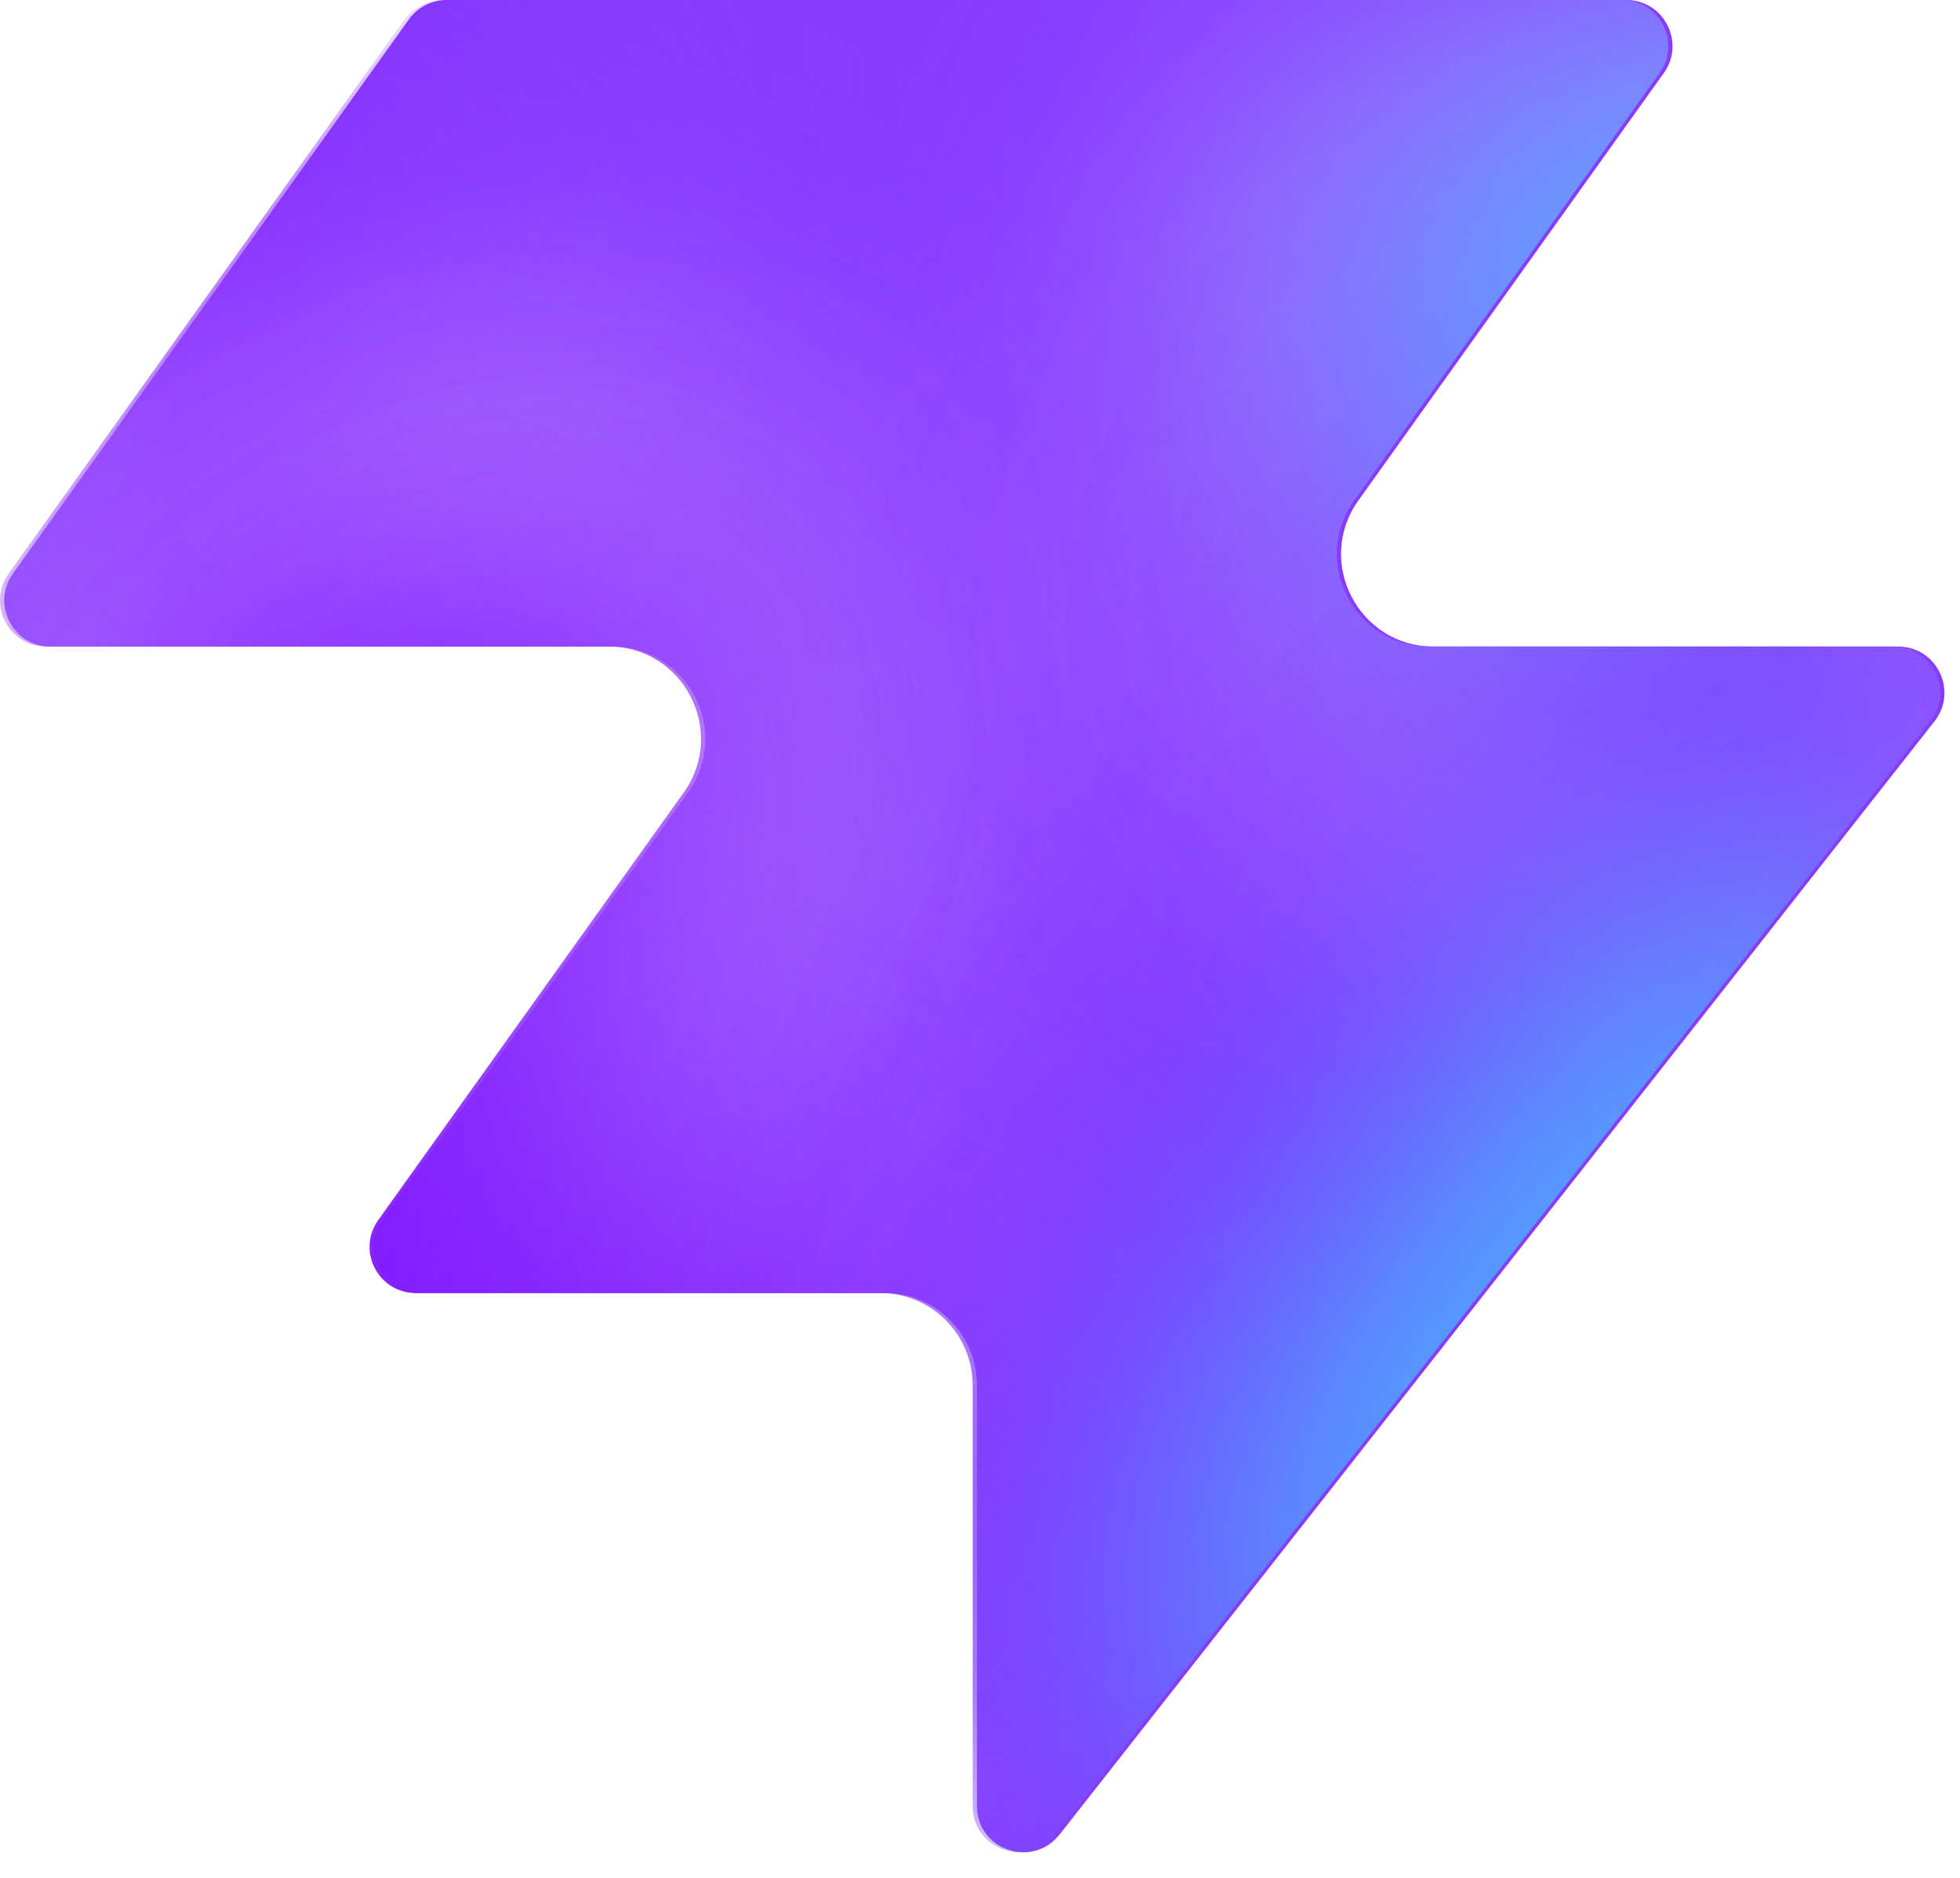
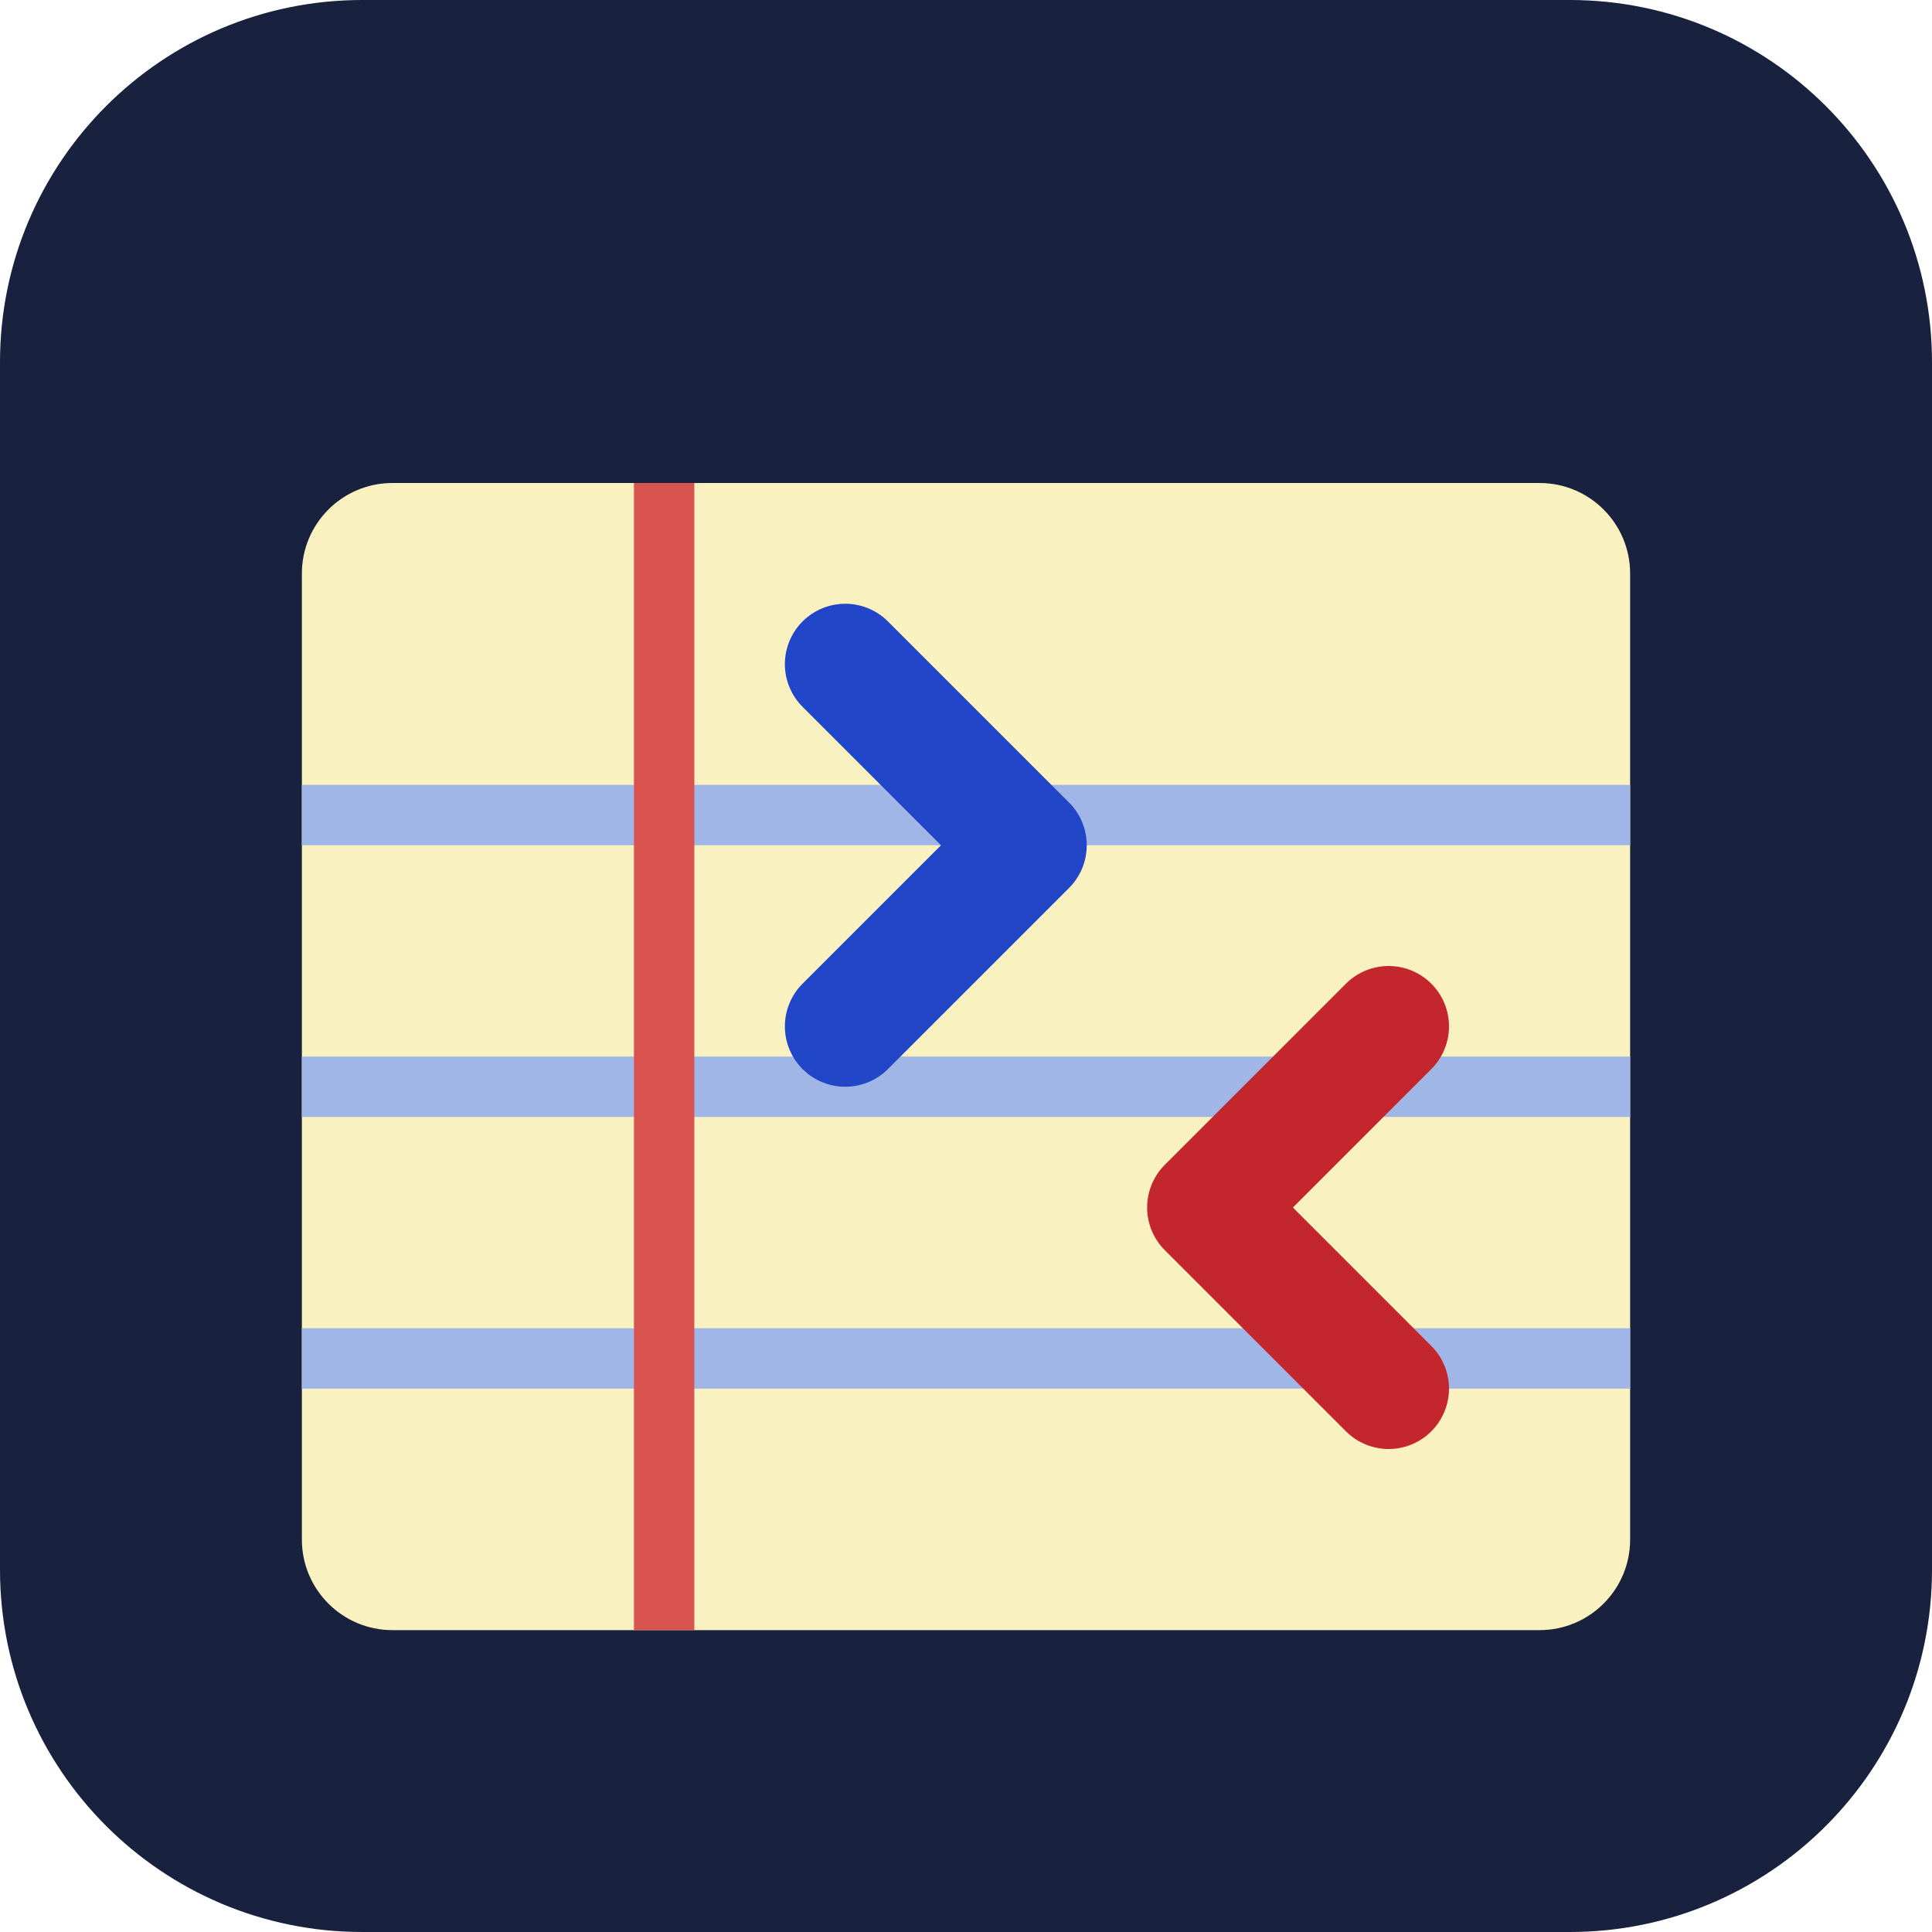
- <svg xmlns="http://www.w3.org/2000/svg" width="48" height="46" fill="none" viewBox="0 0 48 46">
-   <path fill="#863bff" d="M25.946 44.938c-.664.845-2.021.375-2.021-.698V33.937a2.26 2.26 0 0 0-2.262-2.262H10.287c-.92 0-1.456-1.04-.92-1.788l7.48-10.471c1.07-1.497 0-3.578-1.842-3.578H1.237c-.92 0-1.456-1.04-.92-1.788L10.013.474c.214-.297.556-.474.92-.474h28.894c.92 0 1.456 1.04.92 1.788l-7.48 10.471c-1.07 1.498 0 3.579 1.842 3.579h11.377c.943 0 1.473 1.088.89 1.83L25.947 44.94z" style="fill:#863bff;fill:color(display-p3 .525 .23 1);fill-opacity:1" />
-   <mask id="a" width="48" height="46" x="0" y="0" maskUnits="userSpaceOnUse" style="mask-type:alpha">
-     <path fill="#000" d="M25.842 44.938c-.664.844-2.021.375-2.021-.698V33.937a2.26 2.26 0 0 0-2.262-2.262H10.183c-.92 0-1.456-1.04-.92-1.788l7.48-10.471c1.07-1.498 0-3.579-1.842-3.579H1.133c-.92 0-1.456-1.04-.92-1.787L9.91.473c.214-.297.556-.474.92-.474h28.894c.92 0 1.456 1.04.92 1.788l-7.48 10.471c-1.07 1.498 0 3.578 1.842 3.578h11.377c.943 0 1.473 1.088.89 1.832L25.843 44.94z" style="fill:#000;fill-opacity:1" />
-   </mask>
-   <g mask="url(#a)">
-     <g filter="url(#b)">
-       <ellipse cx="5.508" cy="14.704" fill="#ede6ff" rx="5.508" ry="14.704" style="fill:#ede6ff;fill:color(display-p3 .927 .903 1);fill-opacity:1" transform="matrix(.00324 1 1 -.00324 -4.47 31.516)" />
-     </g>
-     <g filter="url(#c)">
-       <ellipse cx="10.399" cy="29.851" fill="#ede6ff" rx="10.399" ry="29.851" style="fill:#ede6ff;fill:color(display-p3 .927 .903 1);fill-opacity:1" transform="matrix(.00324 1 1 -.00324 -39.328 7.883)" />
-     </g>
-     <g filter="url(#d)">
-       <ellipse cx="5.508" cy="30.487" fill="#7e14ff" rx="5.508" ry="30.487" style="fill:#7e14ff;fill:color(display-p3 .492 .077 1);fill-opacity:1" transform="rotate(89.814 -25.913 -14.639)scale(1 -1)" />
-     </g>
-     <g filter="url(#e)">
-       <ellipse cx="5.508" cy="30.599" fill="#7e14ff" rx="5.508" ry="30.599" style="fill:#7e14ff;fill:color(display-p3 .492 .077 1);fill-opacity:1" transform="rotate(89.814 -32.644 -3.334)scale(1 -1)" />
-     </g>
-     <g filter="url(#f)">
-       <ellipse cx="5.508" cy="30.599" fill="#7e14ff" rx="5.508" ry="30.599" style="fill:#7e14ff;fill:color(display-p3 .492 .077 1);fill-opacity:1" transform="matrix(.00324 1 1 -.00324 -34.34 30.47)" />
-     </g>
-     <g filter="url(#g)">
-       <ellipse cx="14.072" cy="22.078" fill="#ede6ff" rx="14.072" ry="22.078" style="fill:#ede6ff;fill:color(display-p3 .927 .903 1);fill-opacity:1" transform="rotate(93.35 24.506 48.493)scale(-1 1)" />
-     </g>
-     <g filter="url(#h)">
-       <ellipse cx="3.47" cy="21.501" fill="#7e14ff" rx="3.47" ry="21.501" style="fill:#7e14ff;fill:color(display-p3 .492 .077 1);fill-opacity:1" transform="rotate(89.009 28.708 47.59)scale(-1 1)" />
-     </g>
-     <g filter="url(#i)">
-       <ellipse cx="3.47" cy="21.501" fill="#7e14ff" rx="3.47" ry="21.501" style="fill:#7e14ff;fill:color(display-p3 .492 .077 1);fill-opacity:1" transform="rotate(89.009 28.708 47.59)scale(-1 1)" />
-     </g>
-     <g filter="url(#j)">
-       <ellipse cx=".387" cy="8.972" fill="#7e14ff" rx="4.407" ry="29.108" style="fill:#7e14ff;fill:color(display-p3 .492 .077 1);fill-opacity:1" transform="rotate(39.51 .387 8.972)" />
-     </g>
-     <g filter="url(#k)">
-       <ellipse cx="47.523" cy="-6.092" fill="#7e14ff" rx="4.407" ry="29.108" style="fill:#7e14ff;fill:color(display-p3 .492 .077 1);fill-opacity:1" transform="rotate(37.892 47.523 -6.092)" />
-     </g>
-     <g filter="url(#l)">
-       <ellipse cx="41.412" cy="6.333" fill="#47bfff" rx="5.971" ry="9.665" style="fill:#47bfff;fill:color(display-p3 .28 .748 1);fill-opacity:1" transform="rotate(37.892 41.412 6.333)" />
-     </g>
-     <g filter="url(#m)">
-       <ellipse cx="-1.879" cy="38.332" fill="#7e14ff" rx="4.407" ry="29.108" style="fill:#7e14ff;fill:color(display-p3 .492 .077 1);fill-opacity:1" transform="rotate(37.892 -1.88 38.332)" />
-     </g>
-     <g filter="url(#n)">
-       <ellipse cx="-1.879" cy="38.332" fill="#7e14ff" rx="4.407" ry="29.108" style="fill:#7e14ff;fill:color(display-p3 .492 .077 1);fill-opacity:1" transform="rotate(37.892 -1.88 38.332)" />
-     </g>
-     <g filter="url(#o)">
-       <ellipse cx="35.651" cy="29.907" fill="#7e14ff" rx="4.407" ry="29.108" style="fill:#7e14ff;fill:color(display-p3 .492 .077 1);fill-opacity:1" transform="rotate(37.892 35.651 29.907)" />
-     </g>
-     <g filter="url(#p)">
-       <ellipse cx="38.418" cy="32.4" fill="#47bfff" rx="5.971" ry="15.297" style="fill:#47bfff;fill:color(display-p3 .28 .748 1);fill-opacity:1" transform="rotate(37.892 38.418 32.4)" />
-     </g>
-   </g>
-   <defs>
-     <filter id="b" width="60.045" height="41.654" x="-19.77" y="16.149" color-interpolation-filters="sRGB" filterUnits="userSpaceOnUse">
-       <feFlood flood-opacity="0" result="BackgroundImageFix" />
-       <feBlend in="SourceGraphic" in2="BackgroundImageFix" result="shape" />
-       <feGaussianBlur result="effect1_foregroundBlur_2002_17158" stdDeviation="7.659" />
-     </filter>
-     <filter id="c" width="90.34" height="51.437" x="-54.613" y="-7.533" color-interpolation-filters="sRGB" filterUnits="userSpaceOnUse">
-       <feFlood flood-opacity="0" result="BackgroundImageFix" />
-       <feBlend in="SourceGraphic" in2="BackgroundImageFix" result="shape" />
-       <feGaussianBlur result="effect1_foregroundBlur_2002_17158" stdDeviation="7.659" />
-     </filter>
-     <filter id="d" width="79.355" height="29.4" x="-49.64" y="2.03" color-interpolation-filters="sRGB" filterUnits="userSpaceOnUse">
-       <feFlood flood-opacity="0" result="BackgroundImageFix" />
-       <feBlend in="SourceGraphic" in2="BackgroundImageFix" result="shape" />
-       <feGaussianBlur result="effect1_foregroundBlur_2002_17158" stdDeviation="4.596" />
-     </filter>
-     <filter id="e" width="79.579" height="29.4" x="-45.045" y="20.029" color-interpolation-filters="sRGB" filterUnits="userSpaceOnUse">
-       <feFlood flood-opacity="0" result="BackgroundImageFix" />
-       <feBlend in="SourceGraphic" in2="BackgroundImageFix" result="shape" />
-       <feGaussianBlur result="effect1_foregroundBlur_2002_17158" stdDeviation="4.596" />
-     </filter>
-     <filter id="f" width="79.579" height="29.4" x="-43.513" y="21.178" color-interpolation-filters="sRGB" filterUnits="userSpaceOnUse">
-       <feFlood flood-opacity="0" result="BackgroundImageFix" />
-       <feBlend in="SourceGraphic" in2="BackgroundImageFix" result="shape" />
-       <feGaussianBlur result="effect1_foregroundBlur_2002_17158" stdDeviation="4.596" />
-     </filter>
-     <filter id="g" width="74.749" height="58.852" x="15.756" y="-17.901" color-interpolation-filters="sRGB" filterUnits="userSpaceOnUse">
-       <feFlood flood-opacity="0" result="BackgroundImageFix" />
-       <feBlend in="SourceGraphic" in2="BackgroundImageFix" result="shape" />
-       <feGaussianBlur result="effect1_foregroundBlur_2002_17158" stdDeviation="7.659" />
-     </filter>
-     <filter id="h" width="61.377" height="25.362" x="23.548" y="2.284" color-interpolation-filters="sRGB" filterUnits="userSpaceOnUse">
-       <feFlood flood-opacity="0" result="BackgroundImageFix" />
-       <feBlend in="SourceGraphic" in2="BackgroundImageFix" result="shape" />
-       <feGaussianBlur result="effect1_foregroundBlur_2002_17158" stdDeviation="4.596" />
-     </filter>
-     <filter id="i" width="61.377" height="25.362" x="23.548" y="2.284" color-interpolation-filters="sRGB" filterUnits="userSpaceOnUse">
-       <feFlood flood-opacity="0" result="BackgroundImageFix" />
-       <feBlend in="SourceGraphic" in2="BackgroundImageFix" result="shape" />
-       <feGaussianBlur result="effect1_foregroundBlur_2002_17158" stdDeviation="4.596" />
-     </filter>
-     <filter id="j" width="56.045" height="63.649" x="-27.636" y="-22.853" color-interpolation-filters="sRGB" filterUnits="userSpaceOnUse">
-       <feFlood flood-opacity="0" result="BackgroundImageFix" />
-       <feBlend in="SourceGraphic" in2="BackgroundImageFix" result="shape" />
-       <feGaussianBlur result="effect1_foregroundBlur_2002_17158" stdDeviation="4.596" />
-     </filter>
-     <filter id="k" width="54.814" height="64.646" x="20.116" y="-38.415" color-interpolation-filters="sRGB" filterUnits="userSpaceOnUse">
-       <feFlood flood-opacity="0" result="BackgroundImageFix" />
-       <feBlend in="SourceGraphic" in2="BackgroundImageFix" result="shape" />
-       <feGaussianBlur result="effect1_foregroundBlur_2002_17158" stdDeviation="4.596" />
-     </filter>
-     <filter id="l" width="33.541" height="35.313" x="24.641" y="-11.323" color-interpolation-filters="sRGB" filterUnits="userSpaceOnUse">
-       <feFlood flood-opacity="0" result="BackgroundImageFix" />
-       <feBlend in="SourceGraphic" in2="BackgroundImageFix" result="shape" />
-       <feGaussianBlur result="effect1_foregroundBlur_2002_17158" stdDeviation="4.596" />
-     </filter>
-     <filter id="m" width="54.814" height="64.646" x="-29.286" y="6.009" color-interpolation-filters="sRGB" filterUnits="userSpaceOnUse">
-       <feFlood flood-opacity="0" result="BackgroundImageFix" />
-       <feBlend in="SourceGraphic" in2="BackgroundImageFix" result="shape" />
-       <feGaussianBlur result="effect1_foregroundBlur_2002_17158" stdDeviation="4.596" />
-     </filter>
-     <filter id="n" width="54.814" height="64.646" x="-29.286" y="6.009" color-interpolation-filters="sRGB" filterUnits="userSpaceOnUse">
-       <feFlood flood-opacity="0" result="BackgroundImageFix" />
-       <feBlend in="SourceGraphic" in2="BackgroundImageFix" result="shape" />
-       <feGaussianBlur result="effect1_foregroundBlur_2002_17158" stdDeviation="4.596" />
-     </filter>
-     <filter id="o" width="54.814" height="64.646" x="8.244" y="-2.416" color-interpolation-filters="sRGB" filterUnits="userSpaceOnUse">
-       <feFlood flood-opacity="0" result="BackgroundImageFix" />
-       <feBlend in="SourceGraphic" in2="BackgroundImageFix" result="shape" />
-       <feGaussianBlur result="effect1_foregroundBlur_2002_17158" stdDeviation="4.596" />
-     </filter>
-     <filter id="p" width="39.409" height="43.623" x="18.713" y="10.588" color-interpolation-filters="sRGB" filterUnits="userSpaceOnUse">
-       <feFlood flood-opacity="0" result="BackgroundImageFix" />
-       <feBlend in="SourceGraphic" in2="BackgroundImageFix" result="shape" />
-       <feGaussianBlur result="effect1_foregroundBlur_2002_17158" stdDeviation="4.596" />
-     </filter>
-   </defs>
+ <svg xmlns="http://www.w3.org/2000/svg" viewBox="0 0 64 64">
+   <rect width="64" height="64" rx="12" fill="#18213d" />
+   <rect x="10" y="16" width="44" height="38" rx="3" fill="#faf1c0" />
+   <path d="M10 27h44M10 36h44M10 45h44" stroke="#9fb6e6" stroke-width="2" />
+   <path d="M22 16v38" stroke="#d9534f" stroke-width="2" />
+   <path d="M28 22l6 6-6 6" fill="none" stroke="#2146c7" stroke-width="4" stroke-linecap="round" stroke-linejoin="round" />
+   <path d="M46 34l-6 6 6 6" fill="none" stroke="#c4262e" stroke-width="4" stroke-linecap="round" stroke-linejoin="round" />
</svg>
